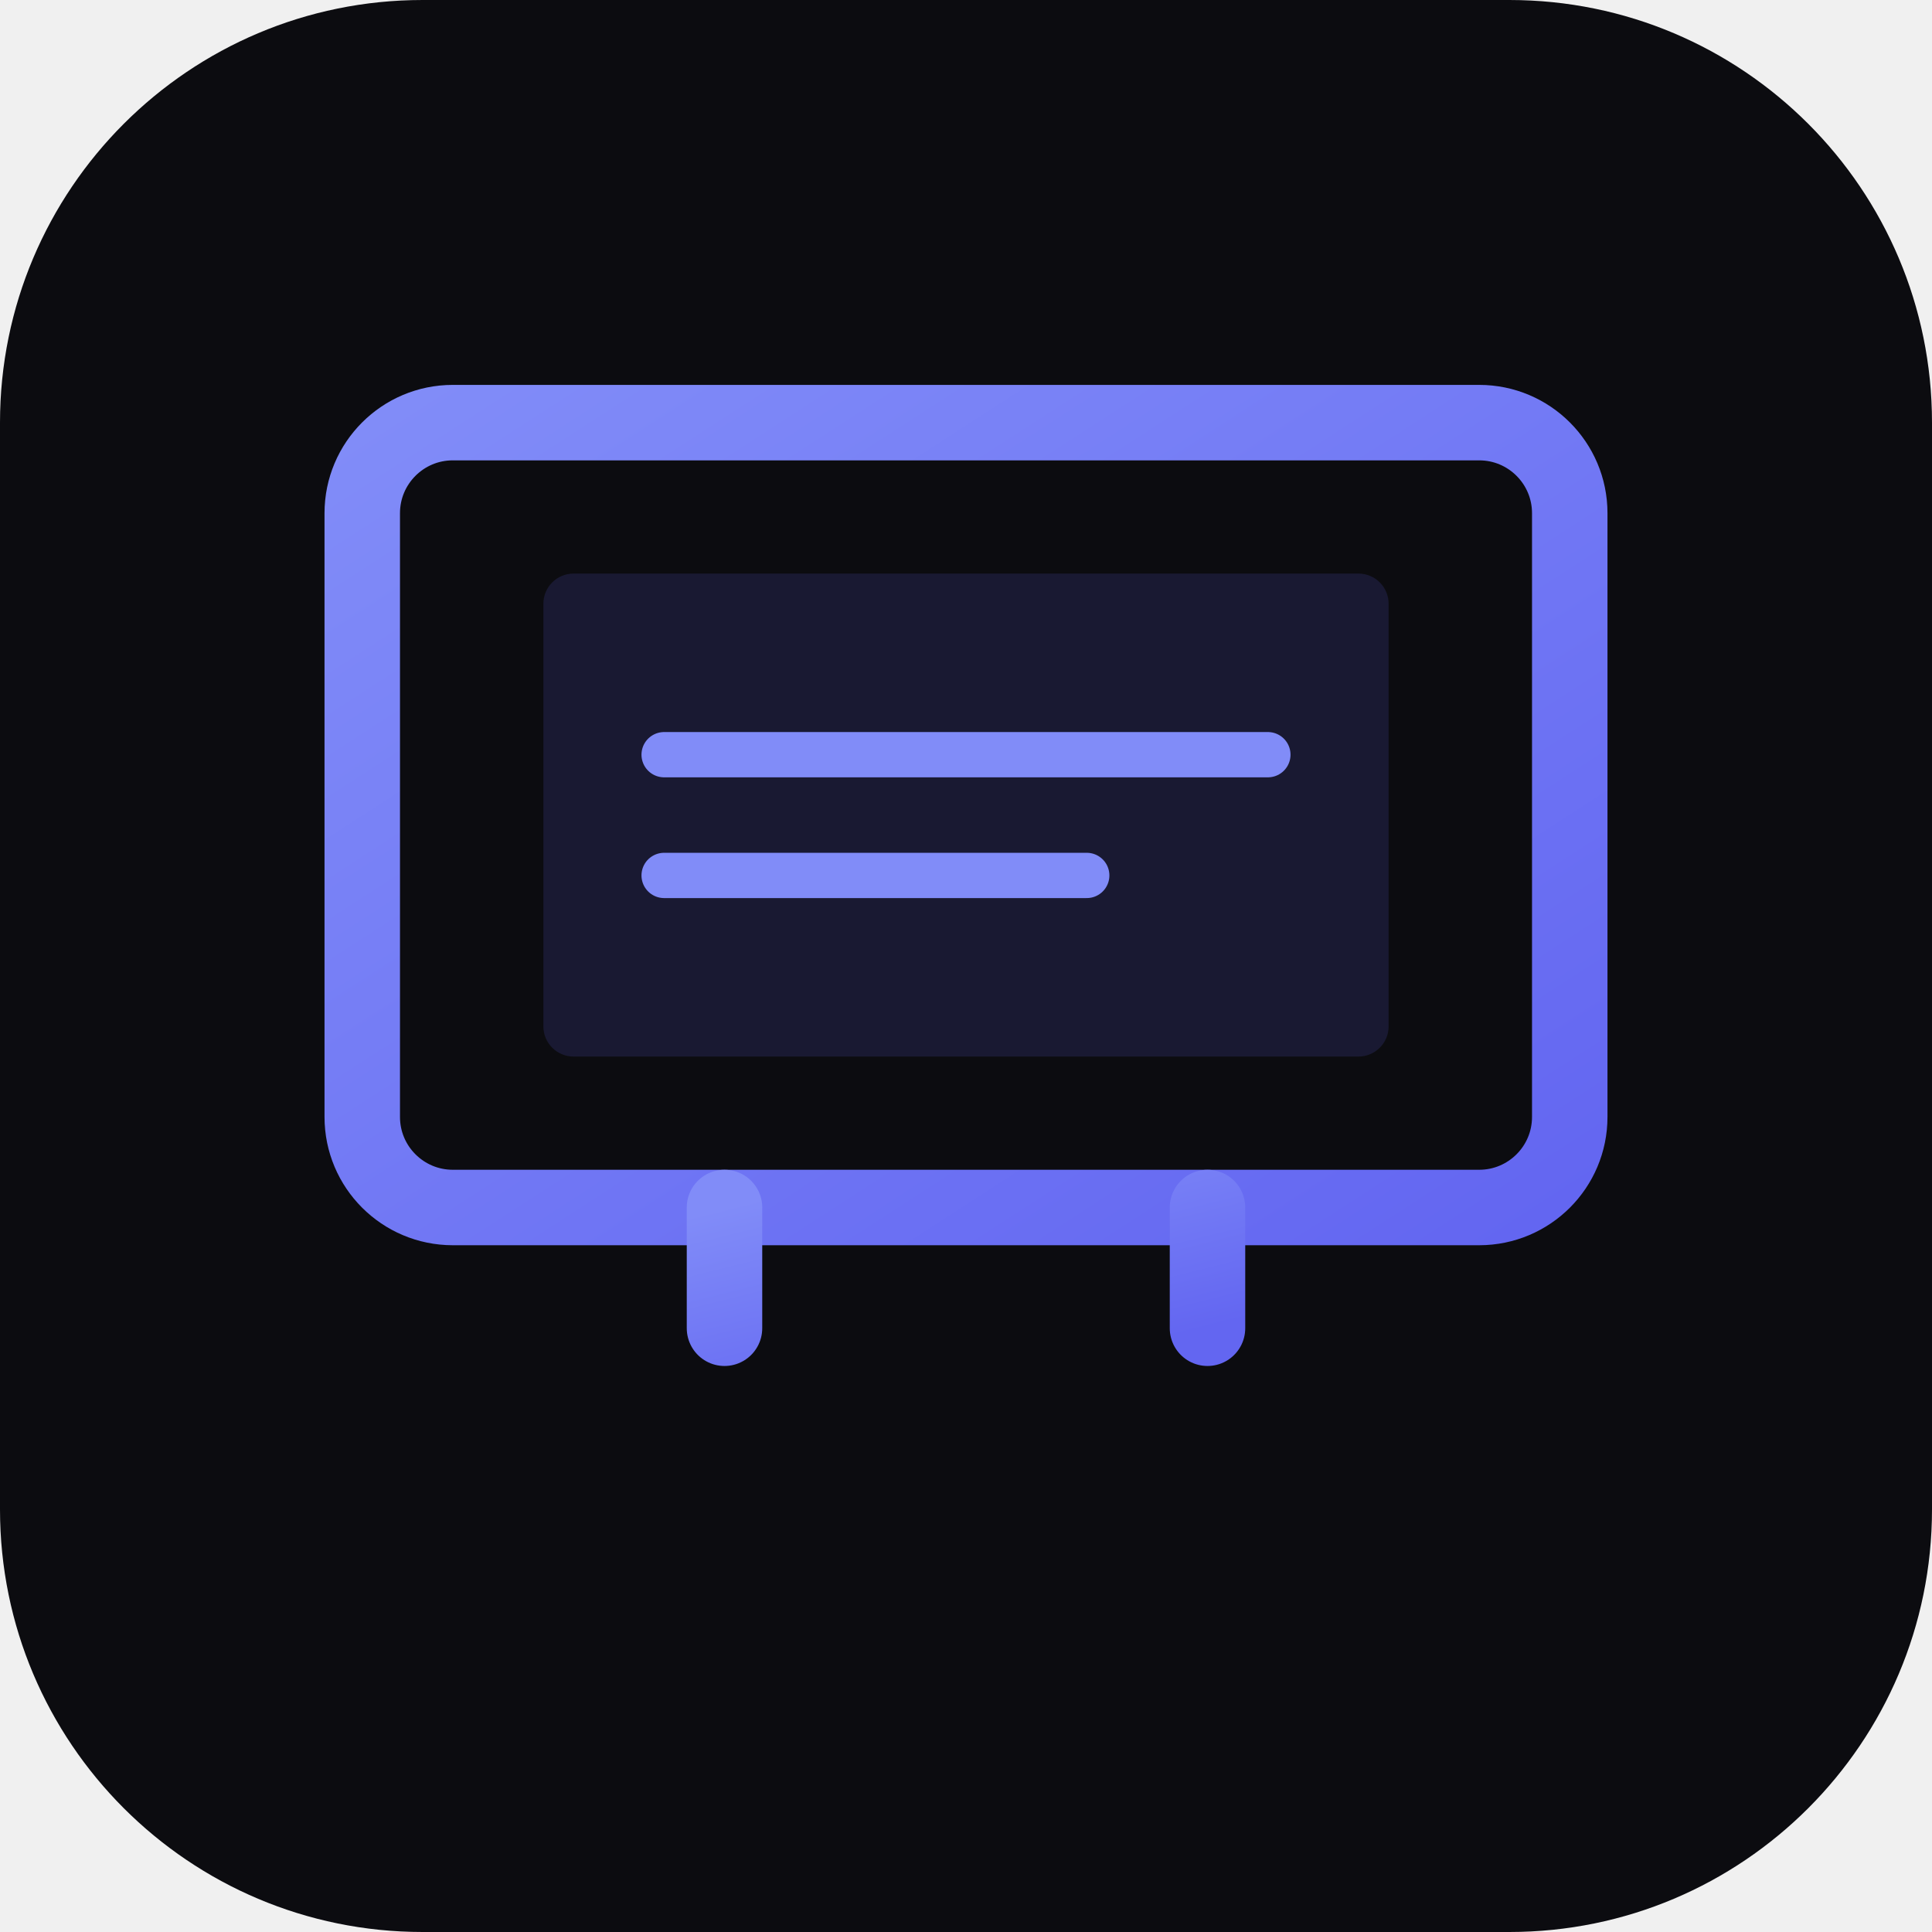
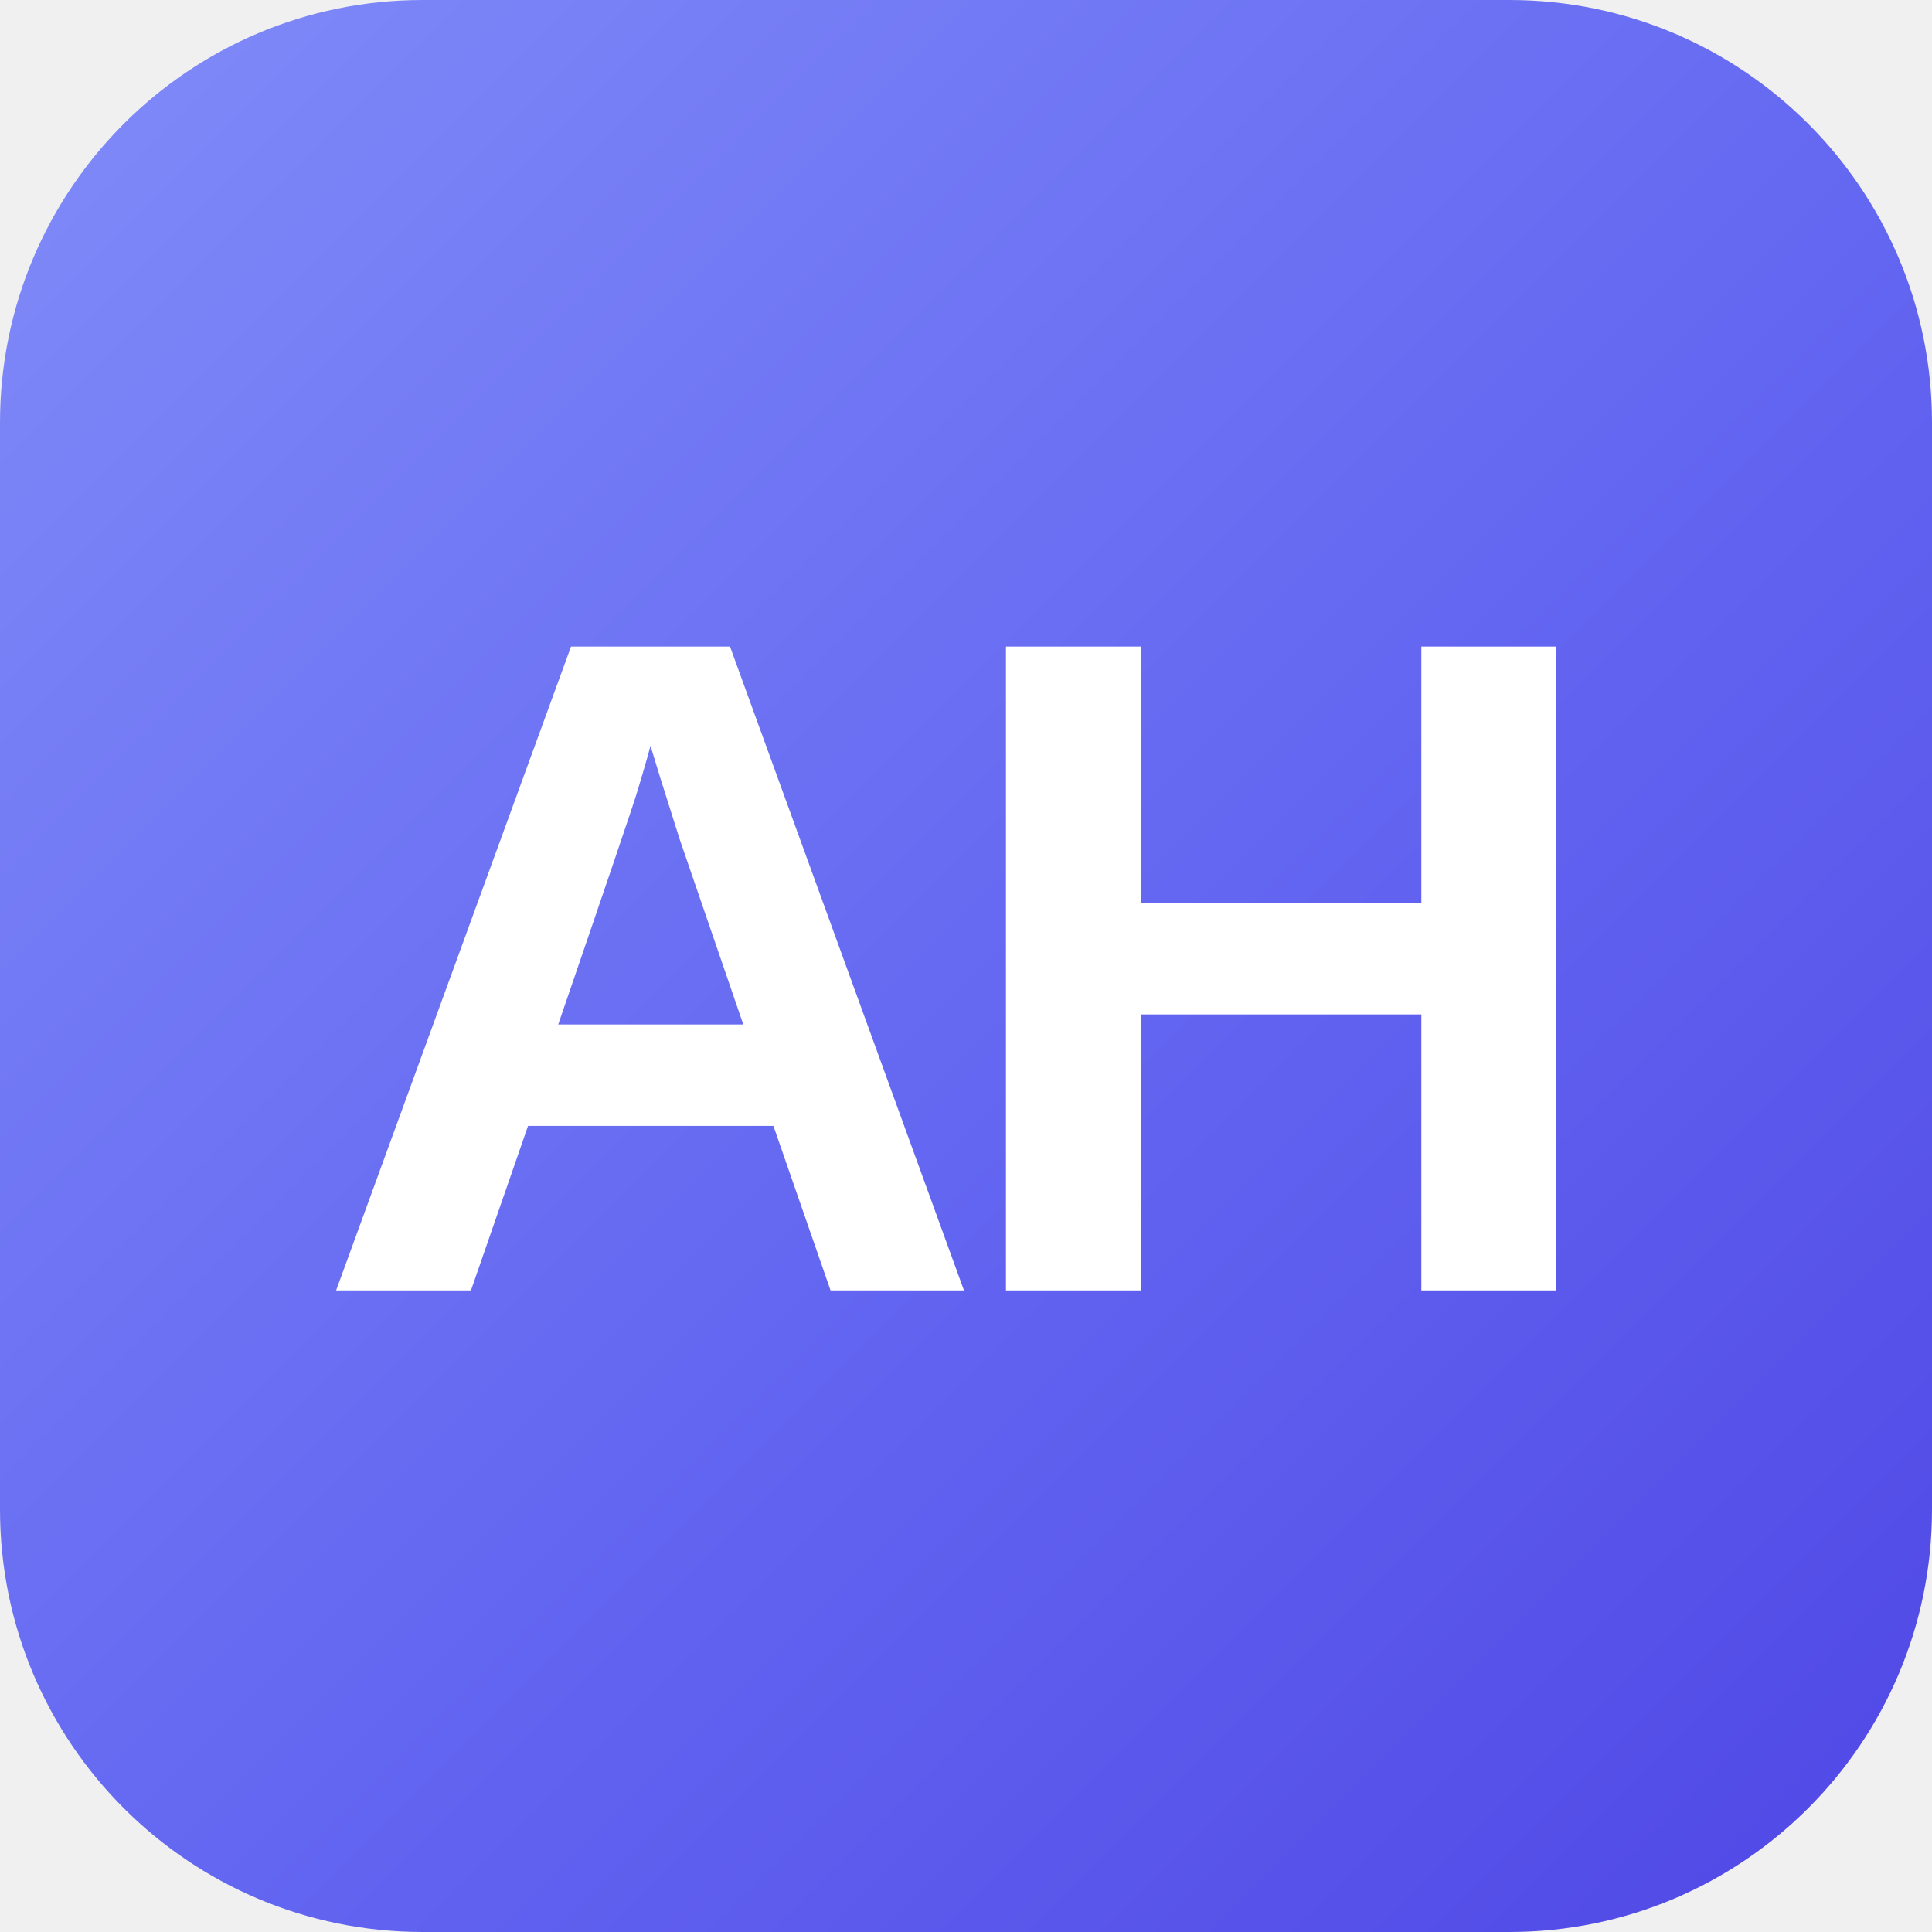
- <svg xmlns="http://www.w3.org/2000/svg" width="128" height="128" viewBox="0 0 128 128">
+ <svg xmlns="http://www.w3.org/2000/svg" viewBox="0 0 512 512">
  <defs>
-     <linearGradient id="g" x1="0%" y1="0%" x2="100%" y2="100%">
-       <stop offset="0%" stop-color="#818cf8" />
-       <stop offset="100%" stop-color="#6366f1" />
+     <linearGradient id="bg" x1="0" y1="0" x2="1" y2="1">
+       <stop offset="0" stop-color="#818cf8" />
+       <stop offset="0.55" stop-color="#6366f1" />
+       <stop offset="1" stop-color="#4f46e5" />
    </linearGradient>
  </defs>
-   <rect width="128" height="128" rx="28" fill="#0c0c10" />
-   <rect x="24" y="28" width="80" height="52" rx="6" fill="none" stroke="url(#g)" stroke-width="5" />
-   <rect x="36" y="38" width="56" height="32" rx="2" fill="#6366f1" opacity="0.15" />
-   <path d="M44 50h40M44 58h28" stroke="#818cf8" stroke-width="3" stroke-linecap="round" />
-   <path d="M38 88h52" stroke="url(#g)" stroke-width="5" stroke-linecap="round" />
-   <path d="M48 80v8M80 80v8" stroke="url(#g)" stroke-width="5" stroke-linecap="round" />
+   <rect width="512" height="512" rx="112" fill="url(#bg)" />
+   <text x="256" y="256" font-family="-apple-system, 'SF Pro Display', 'Helvetica Neue', Arial, sans-serif" font-size="248" font-weight="800" fill="#ffffff" text-anchor="middle" dominant-baseline="central" letter-spacing="-12">AH</text>
</svg>
